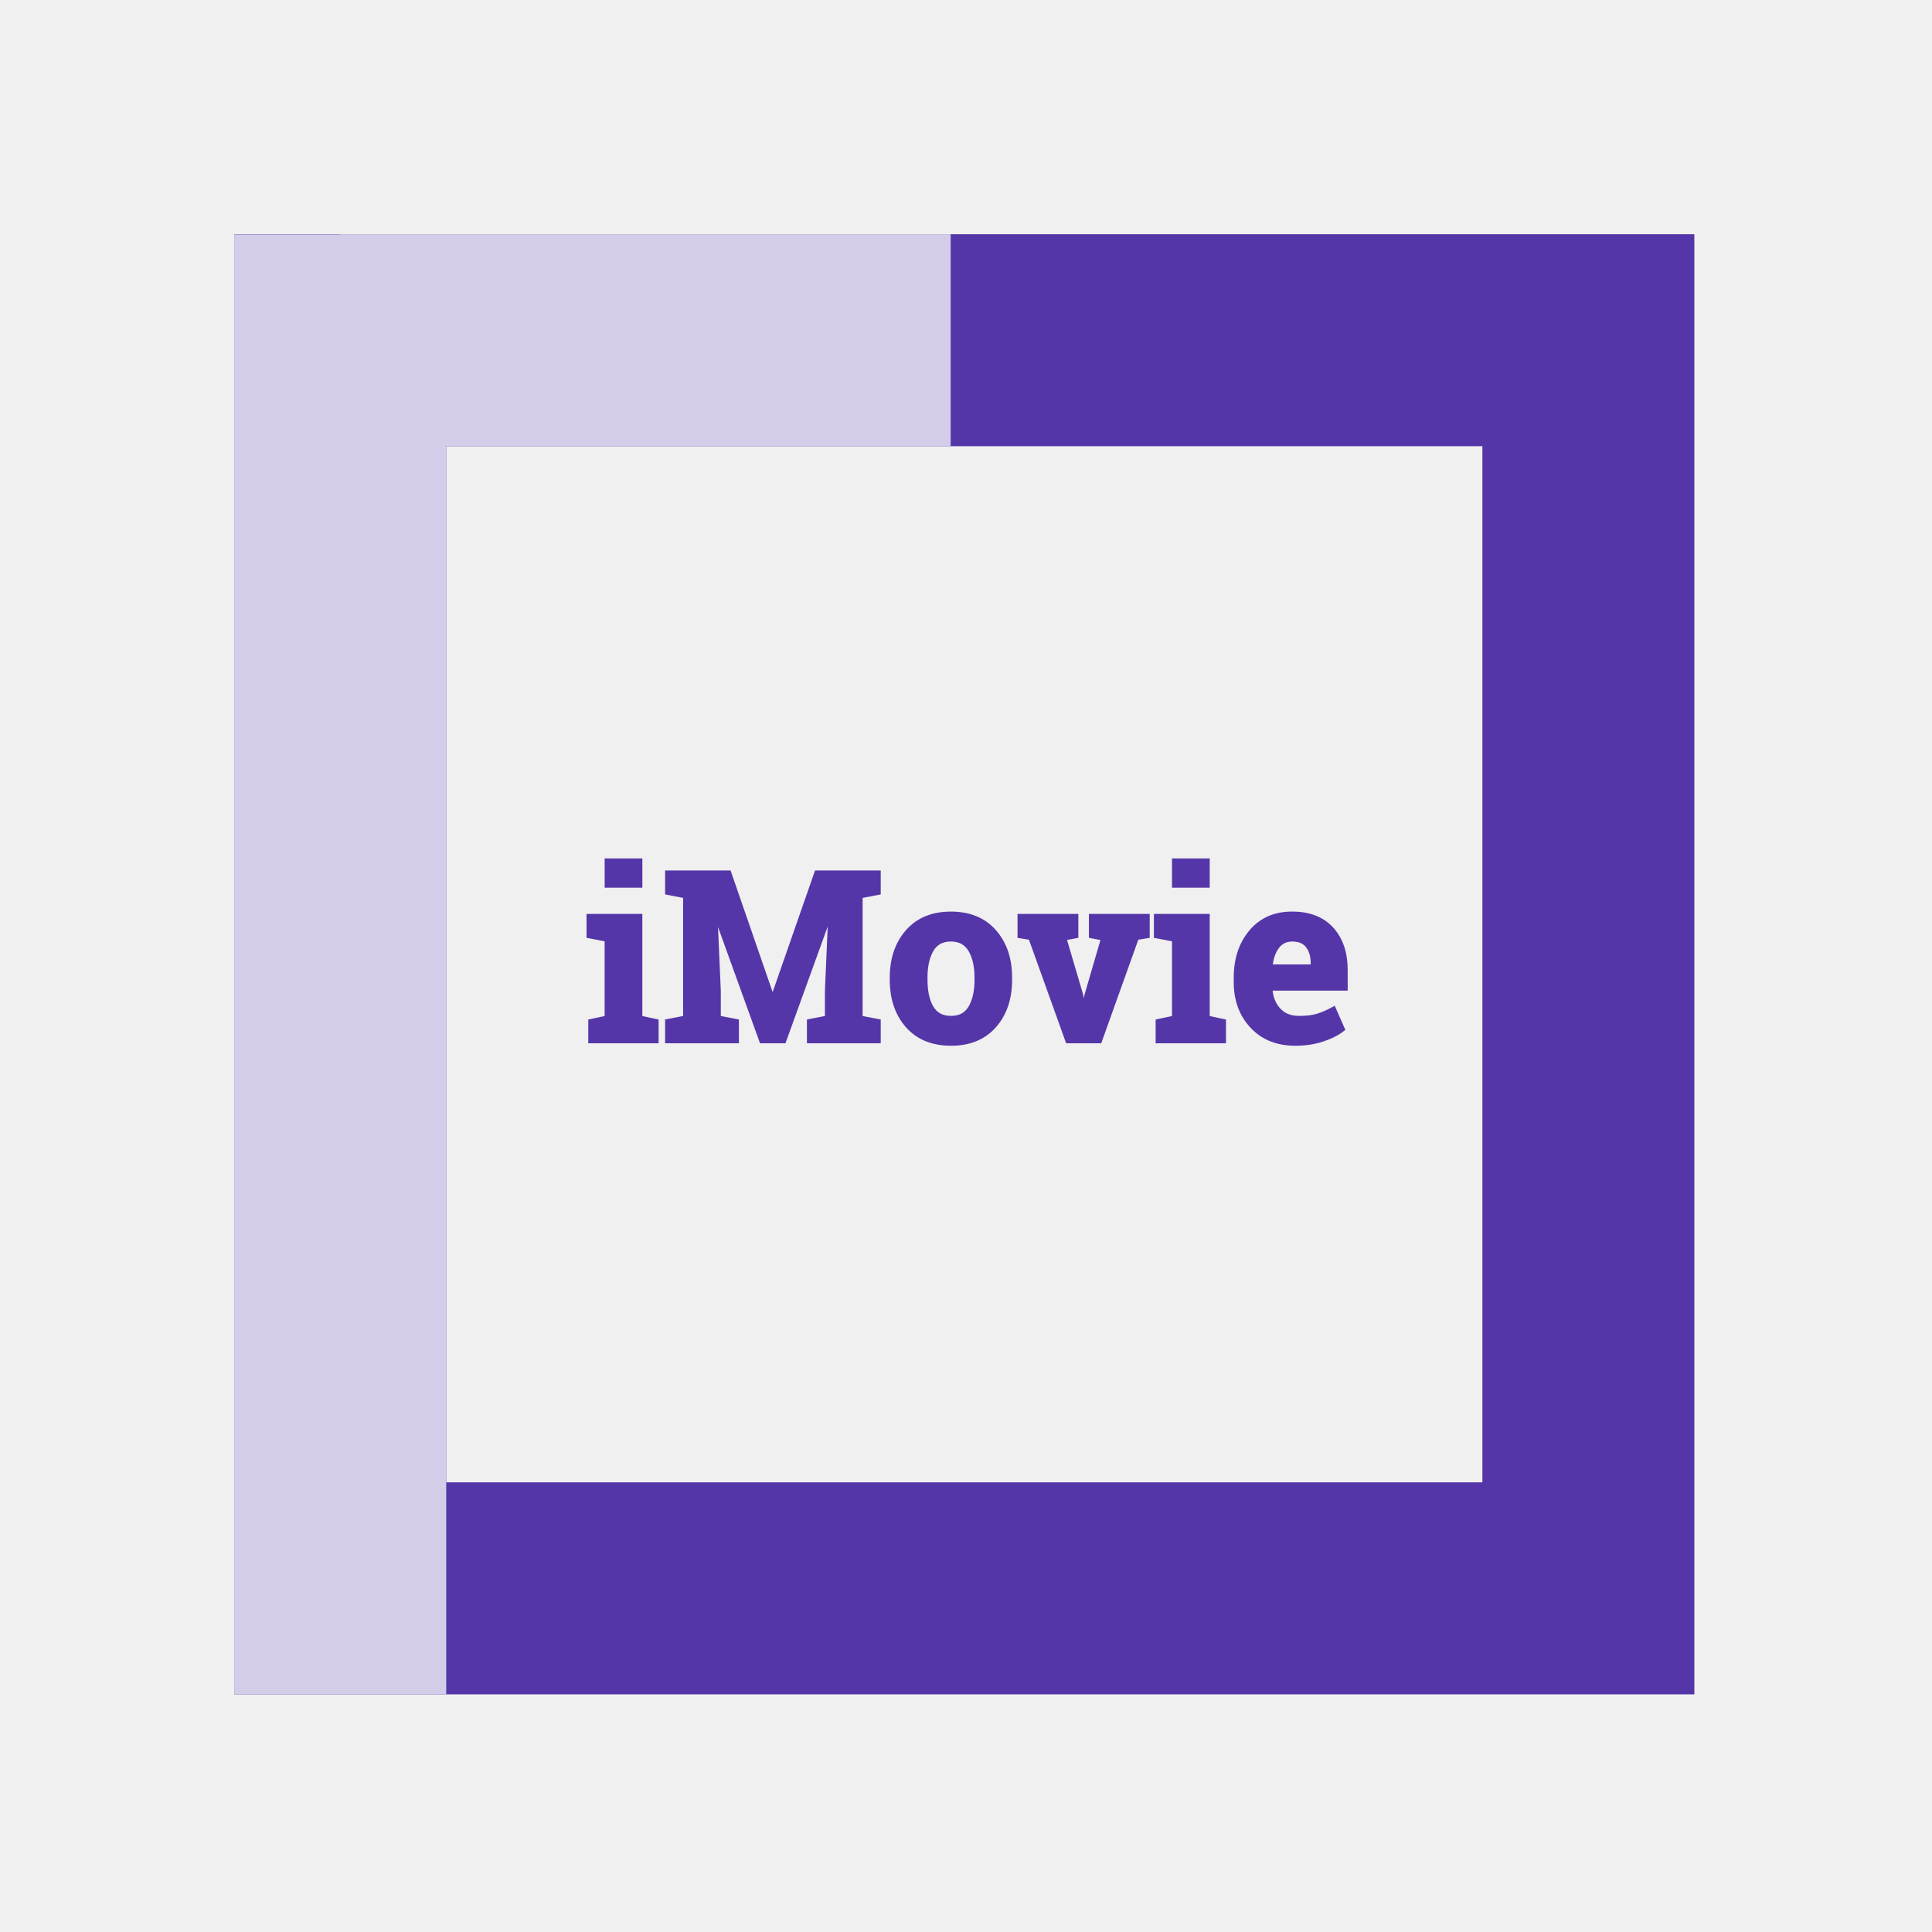
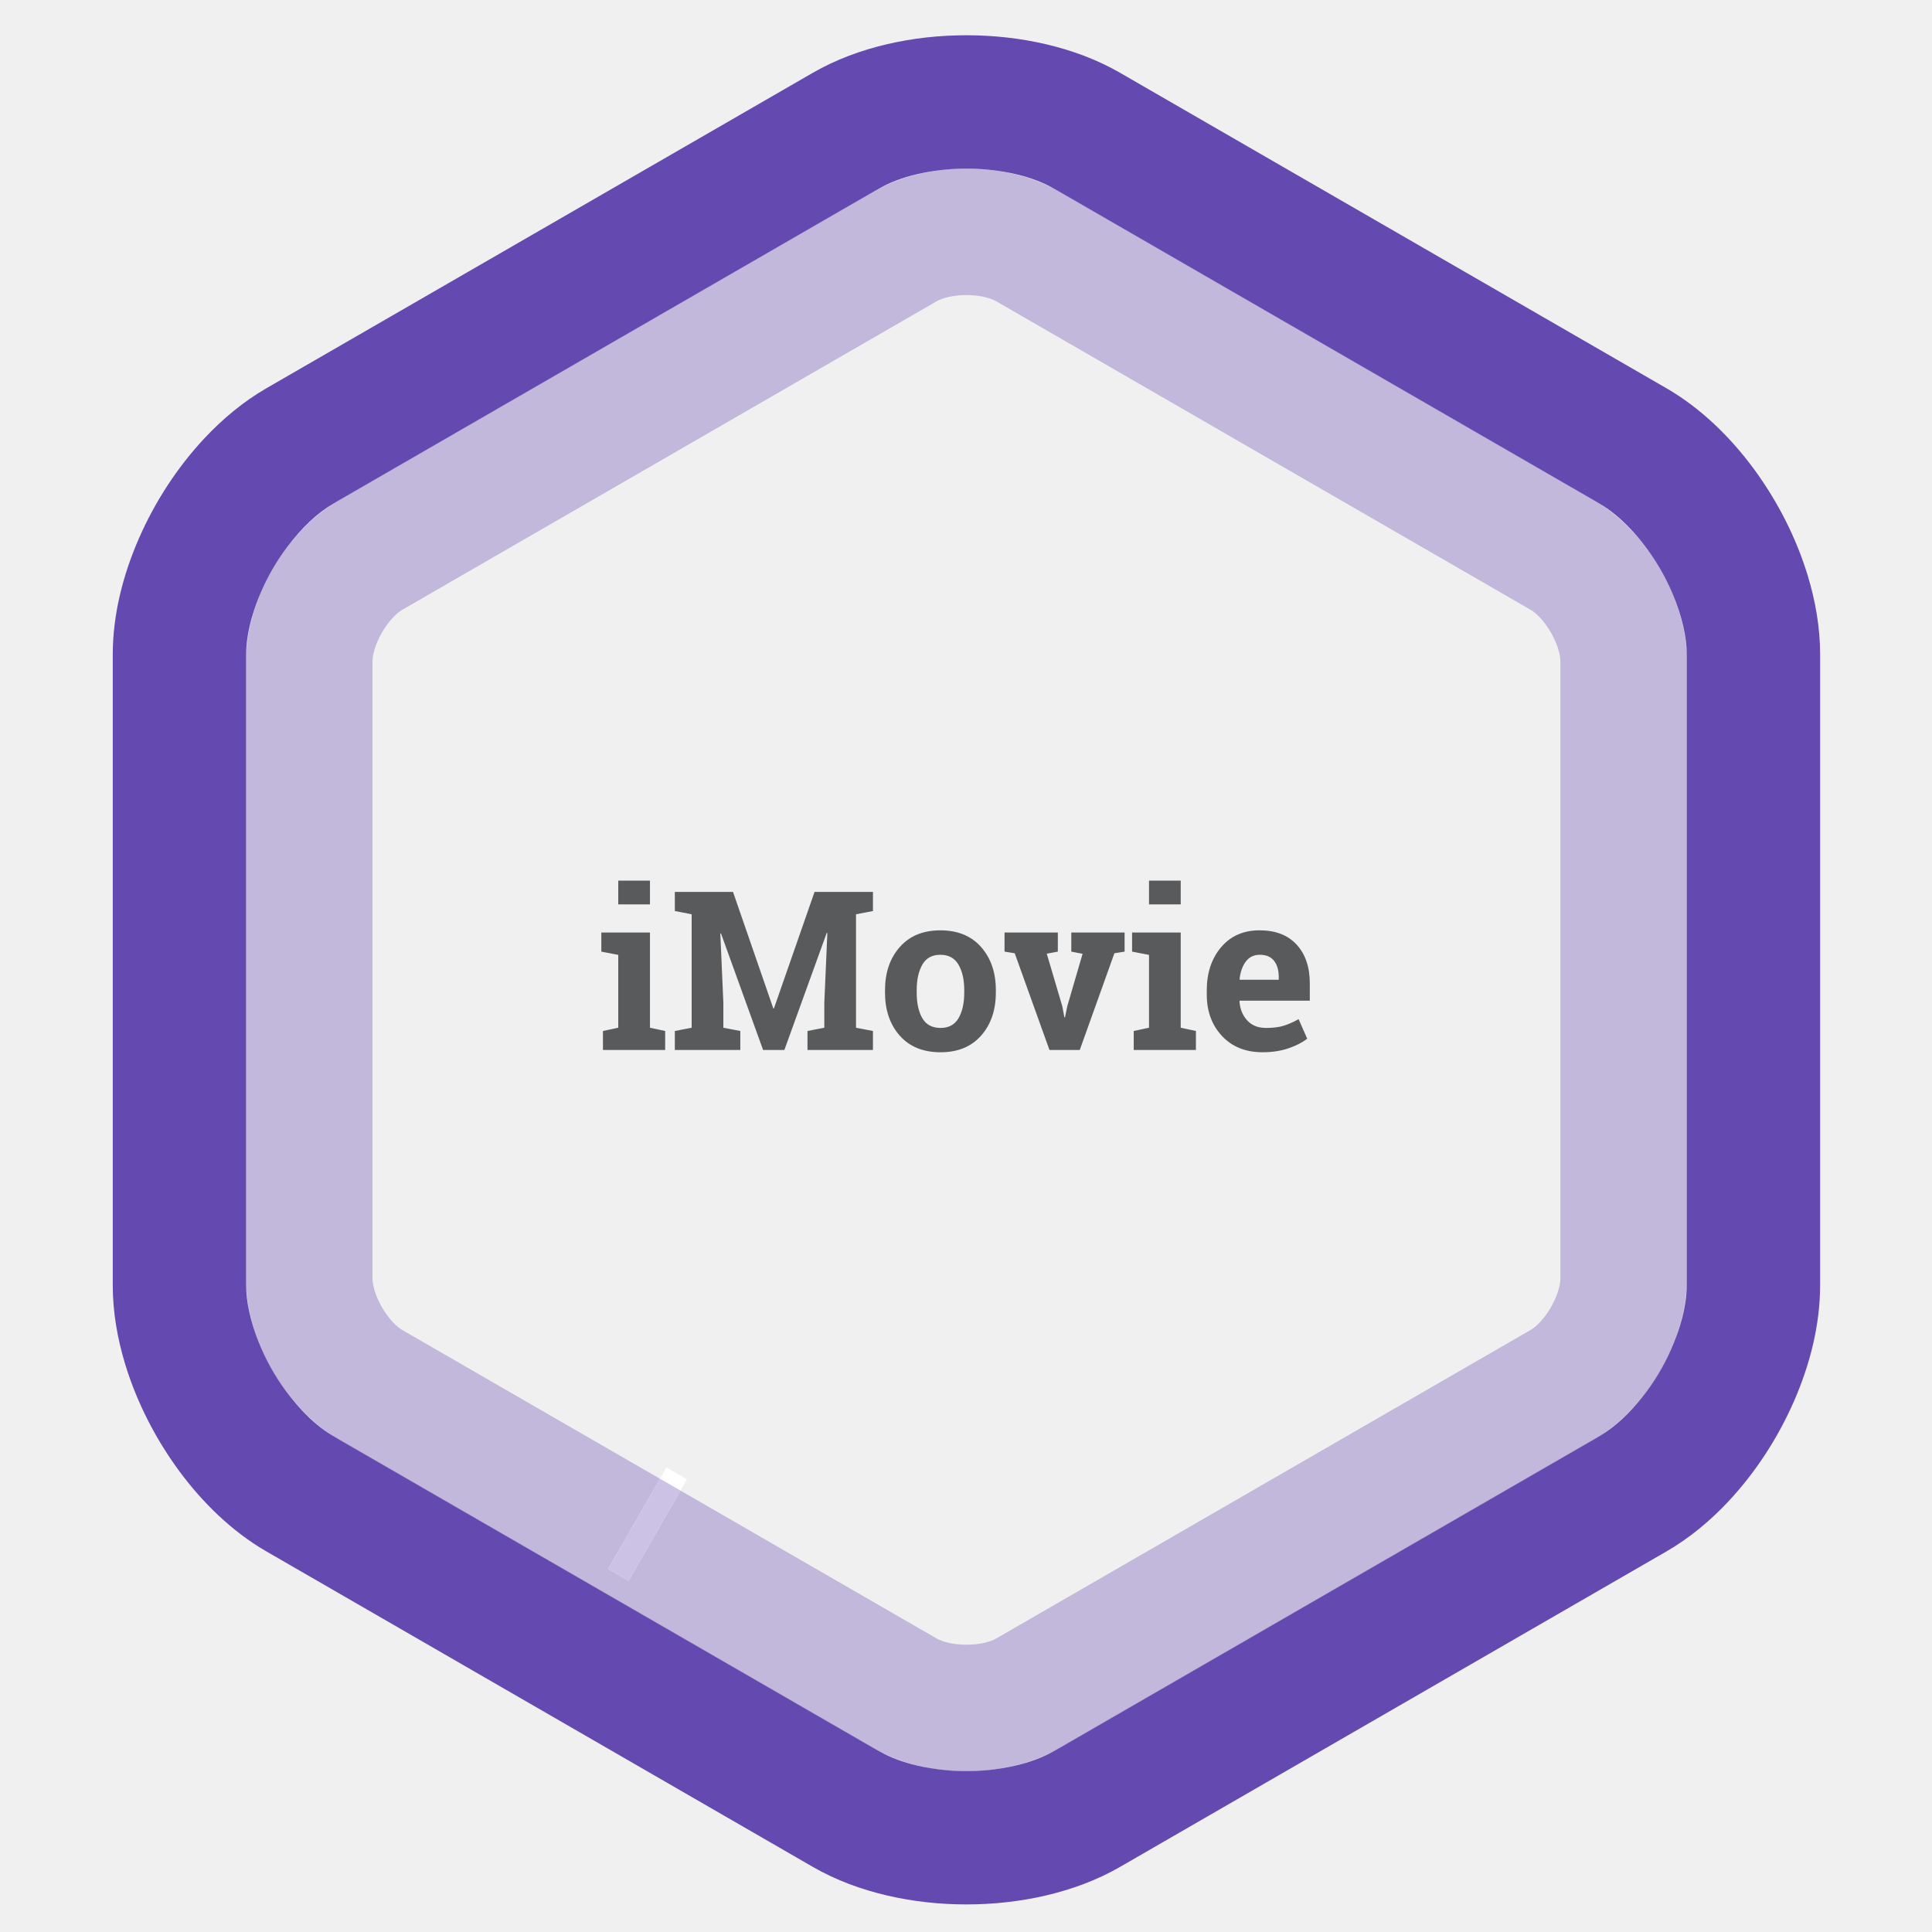
<svg xmlns="http://www.w3.org/2000/svg" version="1.1" id="Layer_1" x="0px" y="0px" width="252px" height="252px" viewBox="0 0 252 252" enable-background="new 0 0 252 252" xml:space="preserve">
  <g>
-     <path fill="#5436A8" d="M30.555,30.553v190.449H221v-13.824V30.553H30.555 M58.203,58.201h135.152V193.35H58.203V58.201" />
-     <polyline fill="#EAEBEC" points="124,58.201 58.203,58.201 58.203,98.557 58.203,58.201 124,58.201  " />
-     <polyline fill="#D4CDE9" points="124,30.553 44.375,30.553 44.375,30.584 30.555,30.584 30.555,221.002 58.203,221.002    58.203,193.35 58.203,58.201 124,58.201 124,30.553  " />
-     <polyline fill="#FAFAFA" points="58.203,58.201 58.203,58.201 58.203,98.557 58.203,58.201  " />
-     <polyline fill="#FAFAFA" points="58.203,58.201 58.203,58.201 58.203,98.557 58.203,58.201  " />
-     <polyline fill="#FBFBFB" points="58.203,58.201 58.203,58.201 58.203,98.557 58.203,58.201  " />
-     <path fill="#5436A8" d="M170.551,123.398c0.438,0.56,0.658,1.309,0.658,2.248v0.394h-5.42l-0.045-0.076   c0.111-1.019,0.403-1.841,0.878-2.467c0.474-0.625,1.12-0.938,1.938-0.938C169.447,122.558,170.111,122.838,170.551,123.398z    M172.549,135.605c1.074-0.363,1.949-0.812,2.625-1.347l-1.195-2.725c-0.768,0.424-1.474,0.734-2.119,0.931   c-0.646,0.197-1.459,0.295-2.438,0.295c-1.1,0-1.97-0.348-2.611-1.044c-0.641-0.696-1.001-1.584-1.082-2.664l0.031-0.091h9.777   v-2.406c0-2.271-0.61-4.072-1.831-5.404c-1.222-1.332-2.937-1.998-5.146-1.998c-2.251-0.01-4.044,0.772-5.382,2.346   c-1.336,1.574-2.005,3.578-2.005,6.009v0.605c0,2.331,0.706,4.254,2.119,5.768s3.3,2.27,5.661,2.27   C170.275,136.15,171.473,135.969,172.549,135.605z M157.54,112.22h-4.42v3.315h4.42V112.22z M150.986,135.833h8.673v-2.649   l-2.119-0.453v-13.275h-6.781v2.664l2.361,0.454v10.157l-2.134,0.453V135.833z M140.405,119.455h-7.433v2.664l1.424,0.227   l4.844,13.487h4.223l4.828-13.487l1.424-0.227v-2.664h-7.433v2.664l1.574,0.303l-2.134,7.311l-0.318,1.545h-0.091l-0.288-1.545   l-2.164-7.326l1.544-0.288V119.455z M120.728,127.492c0-1.453,0.262-2.638,0.787-3.557c0.524-0.918,1.362-1.377,2.513-1.377   s1.993,0.459,2.527,1.377c0.535,0.918,0.803,2.104,0.803,3.557v0.318c0,1.483-0.266,2.68-0.795,3.588   c-0.53,0.908-1.365,1.361-2.505,1.361c-1.171,0-2.019-0.451-2.543-1.354c-0.525-0.903-0.787-2.101-0.787-3.595V127.492z    M116.308,127.811c0,2.463,0.684,4.468,2.051,6.017c1.367,1.55,3.267,2.323,5.699,2.323c2.401,0,4.286-0.773,5.653-2.323   c1.367-1.549,2.051-3.554,2.051-6.017v-0.318c0-2.452-0.684-4.455-2.051-6.009c-1.367-1.554-3.262-2.331-5.684-2.331   c-2.412,0-4.301,0.779-5.668,2.339c-1.368,1.559-2.051,3.56-2.051,6.001V127.811z M107.846,129.264v3.467l-2.346,0.453v2.649h9.127   v-2.649l-2.361-0.453v-15.818l2.361-0.454v-2.664h-8.144l-5.661,16.241h-0.091l-5.616-16.241h-5.767h-2.346v2.664l2.346,0.454   v15.818l-2.346,0.453v2.649h9.127v-2.649l-2.361-0.453v-3.467l-0.424-9.672l0.091-0.015l5.873,16.257h2.967l5.903-16.317   l0.091,0.015L107.846,129.264z M83.537,112.22h-4.42v3.315h4.42V112.22z M76.982,135.833h8.673v-2.649l-2.119-0.453v-13.275h-6.781   v2.664l2.361,0.454v10.157l-2.134,0.453V135.833z" />
-     <path fill="#5436A8" d="M170.551,123.398l-0.197,0.154c0.395,0.505,0.604,1.192,0.605,2.094v0.143l-5.17,0v0.25l0.215-0.129   l-0.045-0.076l-0.215,0.129l0.248,0.027c0.107-0.987,0.389-1.763,0.828-2.343c0.436-0.567,0.984-0.835,1.739-0.84   c0.839,0.004,1.405,0.254,1.794,0.745L170.551,123.398l0.195-0.154c-0.49-0.63-1.25-0.94-2.187-0.936   c-0.881-0.005-1.624,0.353-2.138,1.037c-0.508,0.671-0.812,1.541-0.926,2.591l-0.01,0.084l0.088,0.147l0.072,0.122h5.812v-0.644   c0.001-0.976-0.229-1.788-0.711-2.402L170.551,123.398z M172.549,135.605l0.08,0.237c1.094-0.37,1.994-0.83,2.7-1.388l0.151-0.121   l-1.385-3.151l-0.238,0.132c-0.756,0.418-1.447,0.721-2.07,0.911c-0.613,0.187-1.403,0.284-2.365,0.284   c-1.049-0.002-1.834-0.323-2.428-0.963c-0.599-0.653-0.938-1.479-1.016-2.514l-0.25,0.019l0.237,0.079l0.03-0.092l-0.236-0.078   v0.25h10.027v-2.656c0.002-2.314-0.626-4.188-1.896-5.573c-1.273-1.392-3.074-2.082-5.331-2.08h-0.042   c-2.289-0.004-4.158,0.813-5.53,2.435c-1.38,1.623-2.065,3.695-2.064,6.171v0.605c-0.003,2.381,0.728,4.377,2.187,5.938   c1.459,1.568,3.43,2.353,5.844,2.35c1.344,0,2.57-0.185,3.675-0.558L172.549,135.605l-0.08-0.236   c-1.047,0.354-2.217,0.531-3.516,0.531c-2.31-0.002-4.113-0.731-5.479-2.191c-1.367-1.467-2.05-3.314-2.053-5.596v-0.605   c0.002-2.387,0.652-4.322,1.947-5.848c1.284-1.509,2.975-2.255,5.148-2.259l0.033,0c2.171,0.003,3.801,0.645,4.971,1.917   c1.17,1.279,1.765,3.007,1.766,5.236v2.156h-9.709l-0.086,0.262l-0.016,0.047l0.003,0.051c0.083,1.124,0.466,2.074,1.147,2.814   c0.689,0.752,1.645,1.128,2.795,1.125c0.996,0,1.83-0.099,2.51-0.307c0.668-0.202,1.389-0.52,2.168-0.95l-0.121-0.219l-0.229,0.101   l1.195,2.725l0.229-0.101l-0.154-0.196c-0.647,0.512-1.497,0.95-2.552,1.307L172.549,135.605z M157.54,112.22v-0.25h-4.671v3.814   h4.921v-3.814h-0.25V112.22h-0.251v3.064h-3.92v-2.815l4.171,0V112.22h-0.251H157.54z M150.986,135.833v0.25h8.923v-3.101   l-2.12-0.455l0.001-13.322h-7.281v3.12l2.36,0.454v9.75l-2.134,0.453v3.102h0.251V135.833h0.25v-2.448l2.134-0.453v-10.565   l-2.362-0.454v-2.208h6.281v13.228l2.119,0.453v2.197h-8.422V135.833h0.25H150.986z M140.405,119.455v-0.25h-7.683v3.126   l1.488,0.238l4.853,13.514h4.575l4.838-13.514l1.487-0.237v-3.127h-7.932v3.12l1.507,0.29l-2.057,7.047l-0.006,0.02l-0.317,1.545   l0.245,0.051v-0.25h-0.091v0.25l0.245-0.047l-0.287-1.543l-0.006-0.025l-2.086-7.062l1.475-0.274v-3.122h-0.249V119.455h-0.25   v2.456l-1.612,0.301l2.24,7.586l0.322,1.729h0.299h0.203l0.356-1.731l2.209-7.567l-1.642-0.315v-2.208h6.933v2.201l-1.358,0.217   l-4.819,13.46h-3.871l-4.835-13.46l-1.357-0.216v-2.201h7.183V119.455h-0.25H140.405z M120.728,127.492h0.25   c0-1.424,0.258-2.565,0.754-3.433c0.49-0.843,1.21-1.244,2.296-1.252c1.085,0.008,1.811,0.409,2.312,1.253   c0.506,0.868,0.769,2.008,0.769,3.431v0.318c0,1.454-0.262,2.605-0.761,3.461c-0.495,0.834-1.214,1.23-2.289,1.238   c-1.109-0.008-1.839-0.404-2.327-1.23c-0.495-0.85-0.753-2.004-0.753-3.469l0-0.318H120.728h-0.25v0.318   c0,1.521,0.266,2.764,0.821,3.721c0.561,0.979,1.526,1.486,2.759,1.479c1.205,0.008,2.156-0.504,2.722-1.486   c0.559-0.961,0.828-2.201,0.828-3.713v-0.318c0-1.483-0.273-2.714-0.836-3.683c-0.57-0.992-1.529-1.509-2.744-1.501   c-1.216-0.008-2.171,0.51-2.73,1.503c-0.553,0.969-0.82,2.199-0.82,3.681H120.728z M116.308,127.811h-0.25   c-0.001,2.507,0.701,4.583,2.114,6.182c1.416,1.608,3.403,2.412,5.886,2.408c2.453,0.004,4.425-0.801,5.841-2.408   c1.413-1.599,2.115-3.675,2.113-6.182v-0.318c0.002-2.497-0.701-4.57-2.113-6.174c-1.416-1.612-3.398-2.419-5.871-2.416   c-2.464-0.003-4.442,0.806-5.857,2.424c-1.412,1.608-2.115,3.679-2.113,6.166l0,0.318H116.308h0.25v-0.318   c0.002-2.396,0.667-4.327,1.989-5.836c1.32-1.501,3.121-2.25,5.481-2.254c2.37,0.003,4.177,0.751,5.496,2.247   c1.322,1.504,1.986,3.437,1.988,5.844v0.318c-0.002,2.418-0.666,4.352-1.988,5.852c-1.319,1.49-3.117,2.235-5.466,2.238   c-2.381-0.003-4.193-0.748-5.512-2.238c-1.322-1.5-1.987-3.434-1.988-5.852H116.308z M107.846,129.264h-0.25v3.26l-2.346,0.454   v3.105h9.628v-3.106l-2.362-0.453v-15.406l2.362-0.454v-3.121h-8.57l-5.72,16.41l0.236,0.082v-0.25h-0.091v0.25l0.236-0.082   l-5.675-16.41h-5.944h-2.596v3.12l2.346,0.454v15.406l-2.347,0.454v3.105h9.628v-3.106l-2.362-0.453l0-3.26l-0.424-9.684   l-0.25,0.011l0.041,0.247l0.091-0.015l-0.041-0.247l-0.235,0.084l5.932,16.421h3.318l5.963-16.481l-0.235-0.085l-0.042,0.247   l0.091,0.015l0.042-0.247l-0.25-0.011l-0.424,9.732L107.846,129.264l0.25,0.011l0.433-9.955l-0.309-0.051l-0.205-0.034   l-5.916,16.348h-2.615L93.6,119.295l-0.296,0.049l-0.218,0.036l0.434,9.894l0,3.661l2.361,0.454v2.192h-8.627v-2.193l2.346-0.453   v-16.23l-2.346-0.454v-2.207l2.097,0h5.588l5.616,16.241h0.27H101l5.661-16.242h7.716v2.208l-2.361,0.455v16.23l2.36,0.454v2.192   h-8.627v-2.192l2.347-0.454v-3.672H107.846z M83.537,112.22v-0.25h-4.67v3.814h4.92v-3.814h-0.25V112.22h-0.25v3.064h-3.92v-2.815   l4.17,0V112.22h-0.25H83.537z M76.982,135.833v0.25h8.923v-3.102l-2.12-0.454l0-13.322h-7.281v3.12l2.36,0.454l0,9.749   l-2.134,0.454v3.102h0.25V135.833h0.25v-2.446l2.134-0.455v-10.565l-2.362-0.454v-2.208h6.282v13.228l2.119,0.454v2.196h-8.423   V135.833h0.25H76.982z" />
+     <polyline fill="#FFFFFF" points="86.927,191.405 86.078,192.881 88.756,194.428 89.607,192.946 86.927,191.405  " />
+     <path fill="#595A5C" d="M166.178,125.321c0.41,0.524,0.615,1.225,0.615,2.104v0.367h-5.068l-0.043-0.07   c0.104-0.953,0.377-1.723,0.821-2.309c0.444-0.585,1.048-0.877,1.812-0.877C165.146,124.536,165.768,124.798,166.178,125.321z    M168.047,136.741c1.006-0.34,1.824-0.76,2.457-1.26l-1.119-2.549c-0.717,0.396-1.379,0.687-1.982,0.871   c-0.604,0.184-1.364,0.275-2.279,0.275c-1.029,0-1.844-0.325-2.443-0.977s-0.937-1.482-1.012-2.492l0.027-0.085h9.148v-2.251   c0-2.125-0.572-3.81-1.714-5.056s-2.747-1.869-4.814-1.869c-2.104-0.01-3.783,0.722-5.034,2.194   c-1.25,1.473-1.876,3.347-1.876,5.622v0.566c0,2.181,0.661,3.979,1.982,5.396s3.087,2.123,5.296,2.123   C165.92,137.251,167.041,137.081,168.047,136.741z M154.007,114.864h-4.135v3.102h4.135V114.864z M147.875,136.954h8.114v-2.479   l-1.982-0.424v-12.419h-6.344v2.492l2.209,0.425v9.502l-1.997,0.424V136.954z M137.978,121.633h-6.952v2.492l1.33,0.212   l4.531,12.617h3.951l4.518-12.617l1.33-0.212v-2.492h-6.952v2.492l1.473,0.283l-1.997,6.839l-0.297,1.445h-0.085l-0.269-1.445   l-2.025-6.854l1.444-0.269V121.633z M119.569,129.151c0-1.359,0.246-2.468,0.736-3.327s1.274-1.288,2.351-1.288   s1.864,0.429,2.365,1.288s0.75,1.968,0.75,3.327v0.298c0,1.388-0.248,2.507-0.744,3.356c-0.495,0.85-1.276,1.273-2.343,1.273   c-1.095,0-1.888-0.422-2.379-1.267s-0.736-1.966-0.736-3.363V129.151z M115.435,129.449c0,2.304,0.64,4.18,1.918,5.629   c1.279,1.449,3.057,2.173,5.332,2.173c2.247,0,4.01-0.724,5.288-2.173c1.279-1.449,1.92-3.325,1.92-5.629v-0.298   c0-2.293-0.641-4.167-1.92-5.621c-1.278-1.454-3.051-2.181-5.316-2.181c-2.256,0-4.024,0.729-5.303,2.188   c-1.279,1.459-1.918,3.33-1.918,5.614V129.449z M107.519,130.809v3.243l-2.195,0.424v2.479h8.539v-2.479l-2.209-0.424v-14.798   l2.209-0.425v-2.492h-7.618l-5.296,15.193h-0.085l-5.253-15.193h-5.395h-2.195v2.492l2.195,0.425v14.798l-2.195,0.424v2.479h8.539   v-2.479l-2.209-0.424v-3.243l-0.396-9.048l0.085-0.015l5.494,15.208h2.775l5.522-15.265l0.085,0.015L107.519,130.809z    M84.778,114.864h-4.135v3.102h4.135V114.864z M78.646,136.954h8.114v-2.479l-1.982-0.424v-12.419h-6.344v2.492l2.209,0.425v9.502   l-1.997,0.424V136.954z" />
+     <path opacity="0.902" fill="#5436A8" d="M138.164,228.024L138.164,228.024L138.164,228.024L138.164,228.024 M217.449,202.311   l-0.097,0.056c0,0,0,0,0,0.001L217.449,202.311 M122.686,22.188c1.121-0.137,2.246-0.203,3.371-0.204   c1.112,0.001,2.226,0.065,3.335,0.2c1.059,0.12,2.087,0.295,3.058,0.522c1.972,0.457,3.693,1.131,4.96,1.866l0.102,0.059   c0.218,0.115,0.436,0.234,0.651,0.359l0.001,0l69.757,40.274c0.226,0.13,0.446,0.264,0.663,0.401l0.07,0.04   c1.271,0.73,2.716,1.884,4.098,3.364c0.61,0.649,1.208,1.361,1.779,2.118c0.124,0.16,0.245,0.322,0.365,0.484   c1.323,1.806,2.429,3.75,3.285,5.823c1.227,2.871,1.842,5.753,1.827,7.874v0.016c0.013,0.281,0.02,0.564,0.02,0.849v80.549   c-0.001,0.273-0.008,0.545-0.02,0.813v0.038c0.004,1.465-0.273,3.293-0.864,5.229c-0.229,0.762-0.507,1.539-0.826,2.317   c-0.113,0.284-0.23,0.565-0.352,0.846c-0.997,2.263-2.273,4.382-3.838,6.31c-0.779,0.98-1.599,1.874-2.422,2.646   c-1.004,0.944-2.013,1.703-2.933,2.247c-0.277,0.18-0.561,0.354-0.852,0.522h-0.001l-69.758,40.274l-0.022,0.013l0.022-0.013l0,0   c-0.287,0.165-0.576,0.322-0.866,0.471c-1.256,0.71-2.935,1.358-4.848,1.801c-0.55,0.129-1.117,0.24-1.699,0.335   c-1.558,0.271-3.126,0.399-4.693,0.4c-1.572-0.001-3.143-0.13-4.705-0.402c-0.577-0.094-1.141-0.205-1.687-0.333   c-1.906-0.441-3.58-1.086-4.834-1.793c-0.295-0.151-0.589-0.311-0.882-0.479h0.001l-69.703-40.24l-0.056-0.032   c-0.298-0.173-0.589-0.351-0.872-0.535c-1.236-0.732-2.627-1.856-3.958-3.282c-0.451-0.479-0.895-0.993-1.326-1.534   c-0.282-0.346-0.555-0.698-0.818-1.056c-1.407-1.922-2.57-4.001-3.446-6.224c-1.116-2.736-1.677-5.452-1.665-7.478   c-0.012-0.284-0.019-0.571-0.02-0.86v-80.55c0.001-0.278,0.008-0.553,0.02-0.827v-0.038c-0.004-1.465,0.273-3.293,0.864-5.229   c0.268-0.89,0.601-1.8,0.99-2.709c0.062-0.148,0.124-0.295,0.188-0.441c0.89-2.021,2.003-3.927,3.345-5.685   c0.922-1.232,1.916-2.347,2.913-3.283c1.048-0.984,2.1-1.768,3.053-2.316l0.101-0.058c0.208-0.131,0.418-0.258,0.633-0.382   l69.759-40.275c0.222-0.128,0.445-0.251,0.669-0.369l0.084-0.048c1.267-0.736,2.989-1.41,4.961-1.867   C120.625,22.482,121.641,22.308,122.686,22.188 M126.058,4.598c-3.481,0.001-6.962,0.376-10.341,1.162   c-3.377,0.79-6.66,1.986-9.711,3.743L34.758,50.636c-3.047,1.764-5.725,4.009-8.098,6.539c-3.551,3.802-6.434,8.255-8.532,13.029   c-2.081,4.779-3.407,9.883-3.422,15.164v82.266c0.004,3.521,0.61,6.962,1.614,10.281c1.518,4.977,3.932,9.7,7.017,13.905   c1.546,2.1,3.265,4.067,5.162,5.849c1.897,1.779,3.973,3.376,6.26,4.697l71.247,41.133l0,0.001   c3.051,1.757,6.334,2.952,9.711,3.742c3.379,0.786,6.86,1.16,10.341,1.162c3.481-0.002,6.962-0.376,10.341-1.162   c3.377-0.79,6.659-1.985,9.711-3.742l0.029-0.018l71.214-41.116c3.048-1.764,5.726-4.009,8.099-6.538   c3.551-3.803,6.436-8.256,8.534-13.03c2.081-4.779,3.407-9.883,3.423-15.164V85.368c-0.004-3.521-0.61-6.962-1.614-10.281   c-1.518-4.976-3.934-9.7-7.019-13.904c-1.546-2.1-3.266-4.067-5.162-5.849c-1.898-1.78-3.974-3.376-6.261-4.698L146.109,9.504   c-3.051-1.758-6.333-2.953-9.71-3.744C133.021,4.975,129.539,4.6,126.058,4.598" />
+     <path opacity="0.302" fill="#5436A8" d="M122.2,39.279L122.2,39.279C122.2,39.28,122.2,39.28,122.2,39.279L122.2,39.279    M126.057,38.484c0.006,0,0.012,0,0.017,0c0.839,0,1.677,0.099,2.364,0.26c0.692,0.159,1.225,0.387,1.477,0.536l69.757,40.274   l0.001,0c0.254,0.143,0.718,0.49,1.201,1.01c0.733,0.773,1.497,1.928,1.979,3.045c0.5,1.112,0.689,2.184,0.675,2.623v80.549   c0.004,0.292-0.065,0.866-0.274,1.545c-0.303,1.022-0.921,2.261-1.647,3.237c-0.36,0.49-0.742,0.918-1.089,1.243   c-0.346,0.325-0.656,0.545-0.847,0.653l-69.733,40.261l-0.024,0.014c-0.251,0.149-0.783,0.377-1.476,0.536   c-0.687,0.161-1.524,0.26-2.363,0.26c-0.005,0-0.011,0-0.017,0s-0.012,0-0.017,0c-0.839,0-1.676-0.099-2.362-0.26   c-0.693-0.159-1.225-0.387-1.476-0.536l-0.039-0.022l-33.406-19.285l-6.766,11.767l-2.681-1.541l6.768-11.772l-33.636-19.418h0   c-0.255-0.144-0.719-0.49-1.202-1.011c-0.734-0.774-1.497-1.929-1.98-3.046c-0.5-1.112-0.689-2.184-0.674-2.623v-80.55   c-0.003-0.292,0.065-0.867,0.274-1.546c0.303-1.022,0.921-2.261,1.648-3.237c0.36-0.49,0.742-0.918,1.088-1.242   c0.345-0.326,0.655-0.545,0.845-0.653L122.2,39.279c0.251-0.148,0.783-0.376,1.476-0.535c0.687-0.161,1.525-0.26,2.363-0.26   C126.045,38.484,126.051,38.484,126.057,38.484 M126.078,21.999c-0.006,0-0.013,0-0.02,0c-0.007,0-0.013,0-0.02,0   c-1.128,0-2.256,0.065-3.352,0.19c-0.921,0.113-1.84,0.274-2.754,0.486c-1.794,0.42-3.577,1.035-5.312,1.946L43.559,65.647   c-1.666,1.049-3.096,2.291-4.363,3.639c-0.604,0.648-1.172,1.322-1.704,2.019c-0.047,0.063-0.094,0.126-0.14,0.189   c-1.339,1.812-2.509,3.873-3.392,5.936c-1.024,2.468-1.729,5.109-1.854,7.976v82.228c0,0.003,0,0.007,0,0.01   c0.085,1.922,0.441,3.742,0.965,5.477c0.208,0.68,0.441,1.346,0.7,2.001c0.094,0.231,0.193,0.464,0.295,0.695   c1.015,2.331,2.412,4.634,3.969,6.584c0.696,0.854,1.45,1.67,2.269,2.439c0.916,0.858,1.913,1.661,3.015,2.377   c0.046,0.027,0.092,0.055,0.139,0.081l71.247,41.132c0.042,0.024,0.084,0.049,0.126,0.073c1.668,0.852,3.379,1.434,5.1,1.838   c0.473,0.109,0.947,0.205,1.421,0.288c1.502,0.245,3.094,0.375,4.687,0.375c0.006,0,0.013,0,0.019,0s0.013,0,0.019,0   c1.588,0,3.176-0.129,4.674-0.373c0.479-0.083,0.956-0.18,1.433-0.29c1.726-0.405,3.442-0.99,5.114-1.846   c0.038-0.021,0.076-0.043,0.113-0.065l0,0l0.03-0.018l71.115-41.059l0.098-0.056c0.04-0.023,0.08-0.047,0.12-0.07   c1.572-1.019,2.933-2.211,4.144-3.5c0.422-0.452,0.825-0.916,1.211-1.393c0.215-0.27,0.426-0.545,0.633-0.827   c1.424-1.927,2.657-4.135,3.557-6.328c0.937-2.354,1.573-4.867,1.69-7.584V85.384c-0.084-1.926-0.44-3.75-0.966-5.489   c-0.25-0.818-0.538-1.619-0.861-2.401c-0.043-0.103-0.088-0.205-0.133-0.307c-0.916-2.103-2.143-4.182-3.518-6.001   c-0.819-1.063-1.723-2.072-2.723-3.011c-0.973-0.912-2.038-1.761-3.225-2.51l-71.072-41.034c-1.74-0.917-3.529-1.534-5.329-1.956   c-0.927-0.215-1.857-0.377-2.79-0.491C128.308,22.062,127.192,21.999,126.078,21.999" />
+     <polyline fill="#CBC2E5" points="86.078,192.881 79.31,204.653 81.99,206.194 88.756,194.428 86.078,192.881  " />
+     <path opacity="0.933" fill="#5436A8" d="M121.352,230.629c1.562,0.272,3.133,0.401,4.705,0.402c1.567-0.001,3.136-0.129,4.693-0.4   c-1.498,0.244-3.086,0.373-4.674,0.373c-0.006,0-0.013,0-0.019,0s-0.013,0-0.019,0   C124.446,231.004,122.854,230.874,121.352,230.629 M138.163,228.024L138.163,228.024L138.163,228.024L138.163,228.024    M208.773,187.228c-0.04,0.023-0.08,0.047-0.12,0.07l-0.098,0.056l-71.115,41.059l-0.03,0.018   c-0.037,0.022-0.075,0.044-0.113,0.065c0.29-0.148,0.579-0.306,0.866-0.471l0,0l-0.022,0.013l0.022-0.013l69.758-40.274h0.001   C208.213,187.581,208.496,187.407,208.773,187.228 M43.319,187.217c0.283,0.185,0.574,0.362,0.872,0.535l0.056,0.032l69.703,40.24   h-0.001c0.292,0.168,0.586,0.327,0.882,0.479c-0.042-0.024-0.085-0.049-0.126-0.073l-71.247-41.132   C43.412,187.271,43.366,187.244,43.319,187.217 M218.317,175.18c-0.899,2.193-2.133,4.401-3.557,6.328   c-0.207,0.282-0.418,0.558-0.633,0.827c1.564-1.928,2.841-4.047,3.838-6.31C218.087,175.745,218.204,175.464,218.317,175.18    M33.771,175.121c0.876,2.223,2.039,4.302,3.446,6.224c0.264,0.357,0.536,0.71,0.818,1.056c-1.557-1.95-2.954-4.253-3.969-6.584   C33.963,175.585,33.865,175.353,33.771,175.121 M32.106,85.406c-0.012,0.273-0.019,0.549-0.02,0.827v80.55   c0,0.289,0.007,0.576,0.02,0.86c0-0.003,0-0.007,0-0.01V85.406 M220.008,85.384v82.212c0.012-0.269,0.019-0.54,0.02-0.813V86.233   C220.027,85.948,220.021,85.665,220.008,85.384 M37.492,71.305c-1.342,1.758-2.455,3.664-3.345,5.685   c-0.063,0.146-0.126,0.293-0.188,0.441c0.883-2.063,2.053-4.124,3.392-5.936C37.398,71.431,37.445,71.368,37.492,71.305    M214.53,71.187c1.375,1.819,2.602,3.898,3.518,6.001c0.045,0.102,0.09,0.204,0.133,0.307c-0.856-2.073-1.962-4.018-3.285-5.823   C214.775,71.508,214.654,71.347,214.53,71.187 M137.511,24.631l71.072,41.034c-0.217-0.137-0.438-0.271-0.663-0.401L138.163,24.99   l-0.001,0C137.946,24.865,137.729,24.746,137.511,24.631 M114.621,24.621c-0.224,0.118-0.447,0.241-0.669,0.369L44.192,65.265   c-0.215,0.124-0.425,0.251-0.633,0.382L114.621,24.621 M126.057,21.984c-1.125,0.001-2.25,0.067-3.371,0.204   c1.096-0.125,2.224-0.19,3.352-0.19c0.007,0,0.013,0,0.02,0c0.006,0,0.013,0,0.02,0c1.115,0,2.23,0.063,3.314,0.186   C128.282,22.05,127.169,21.985,126.057,21.984" />
  </g>
</svg>
